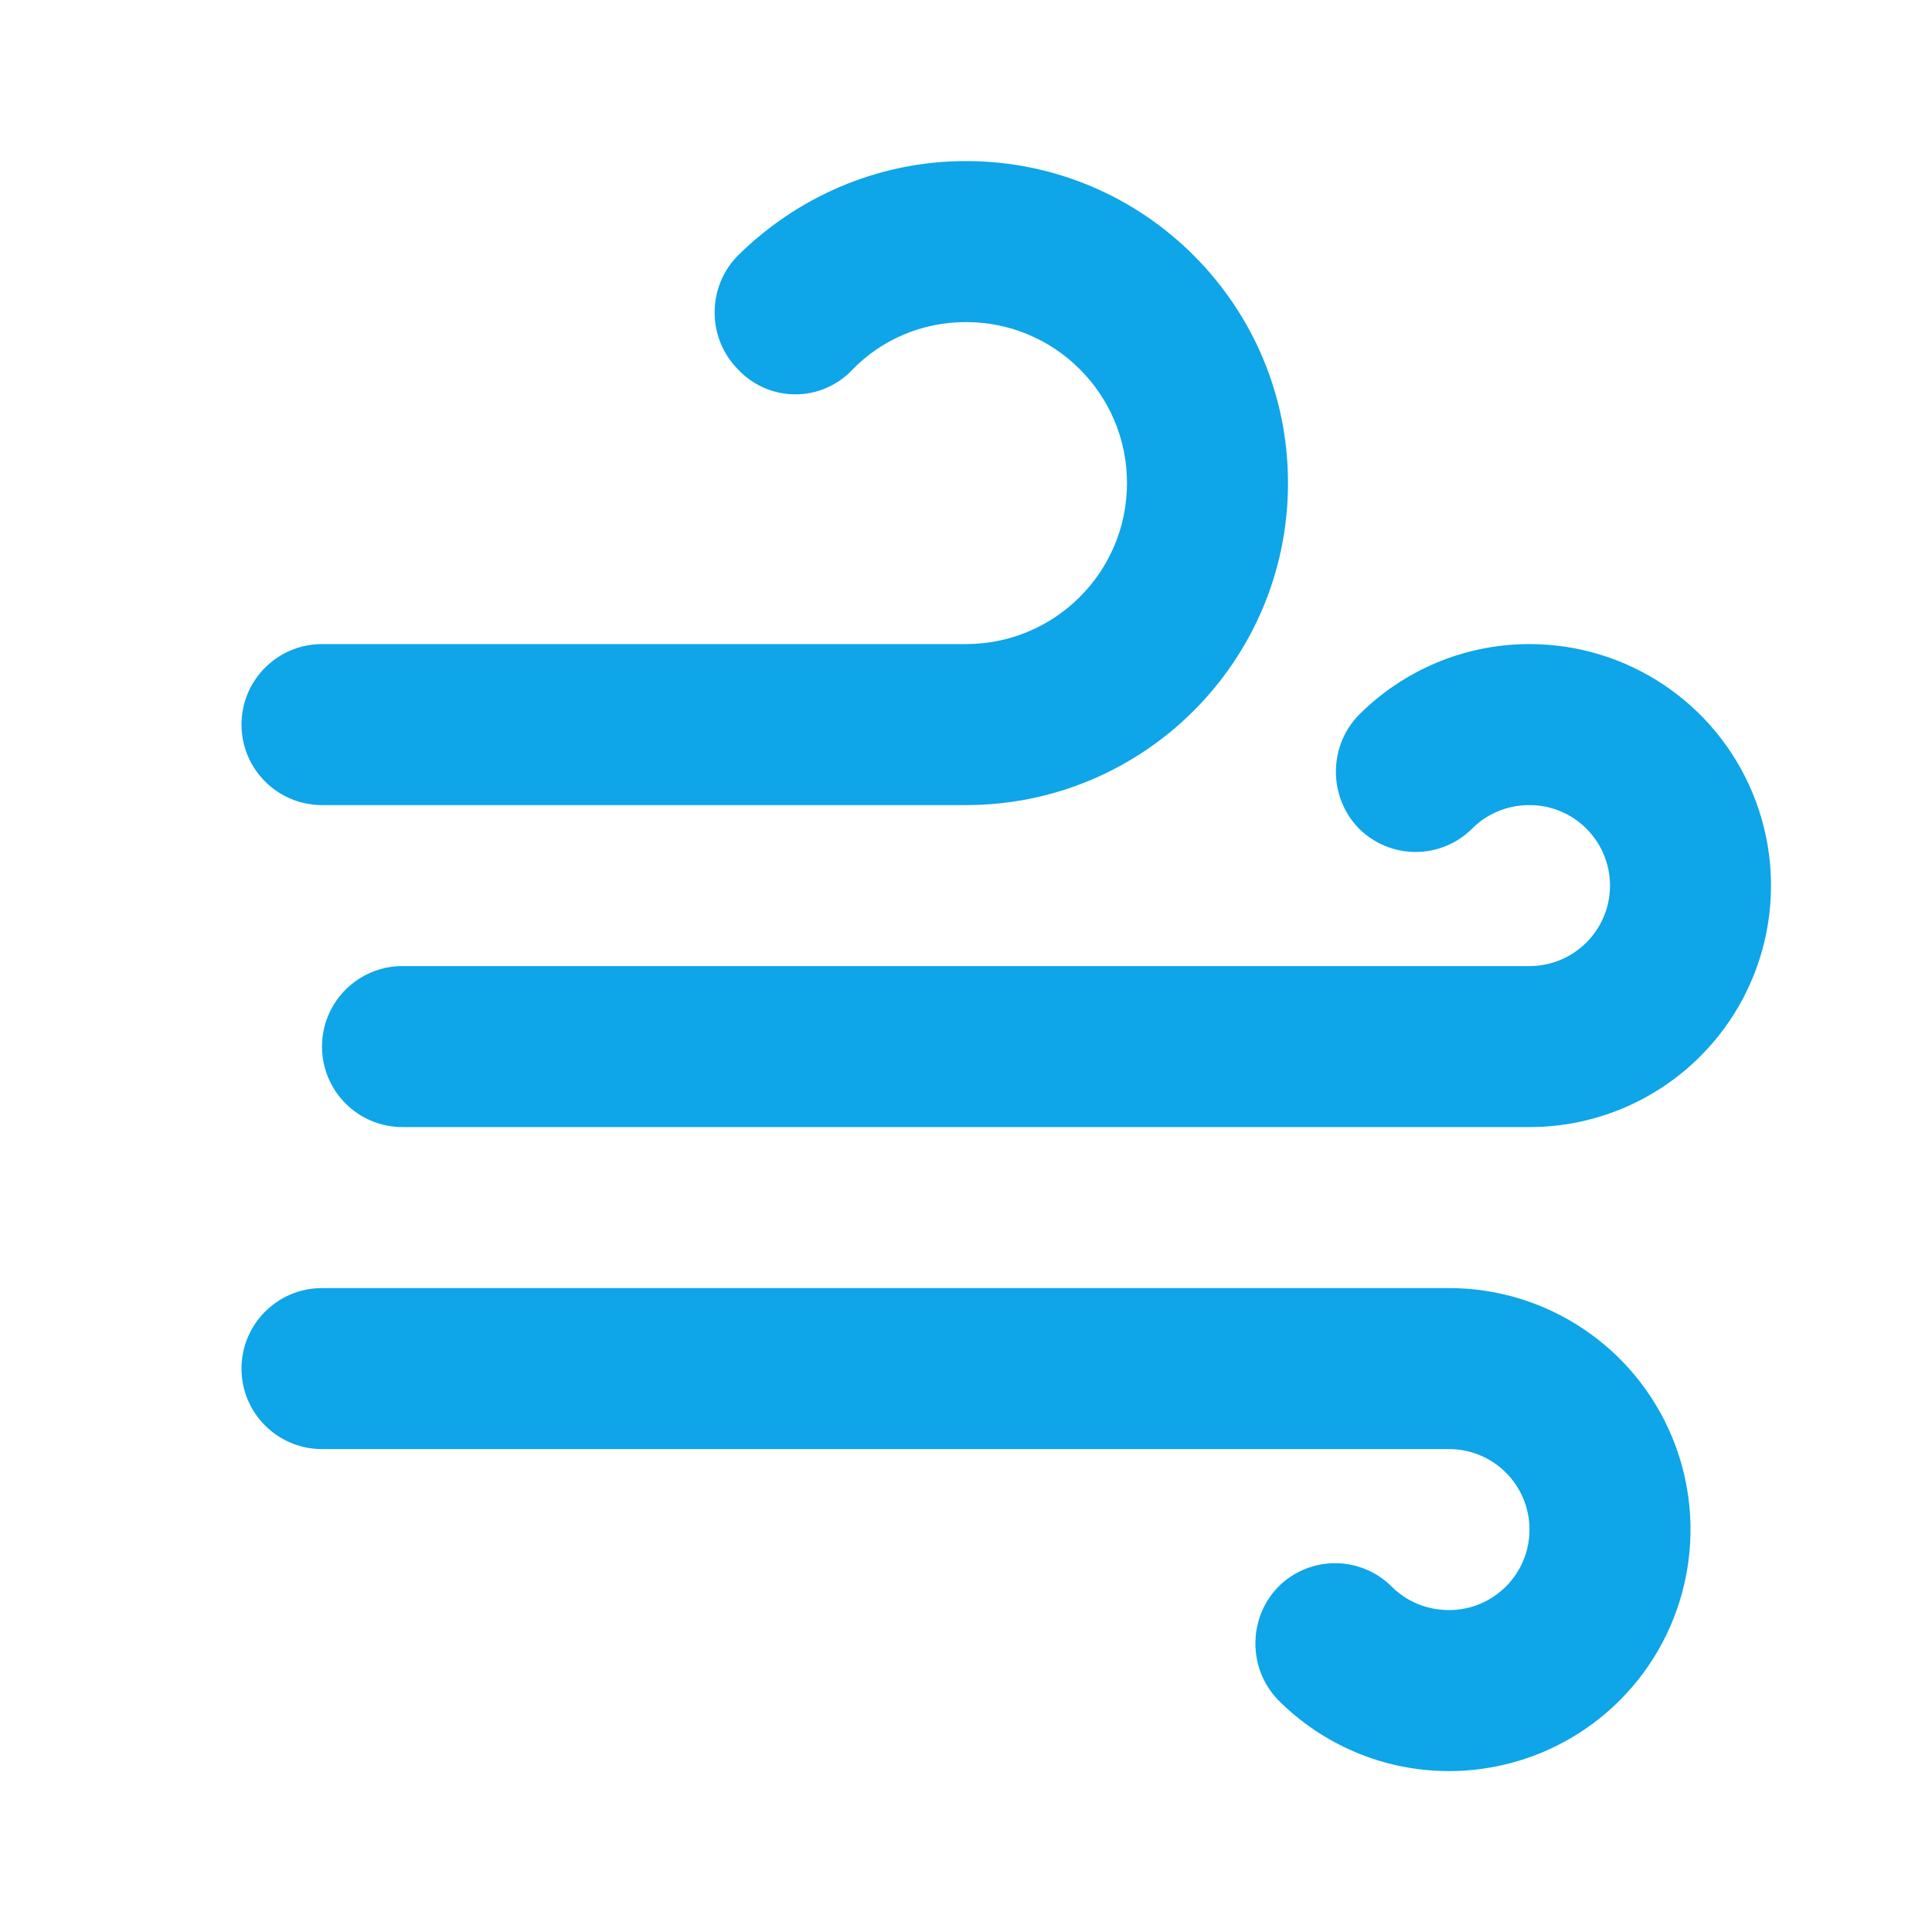
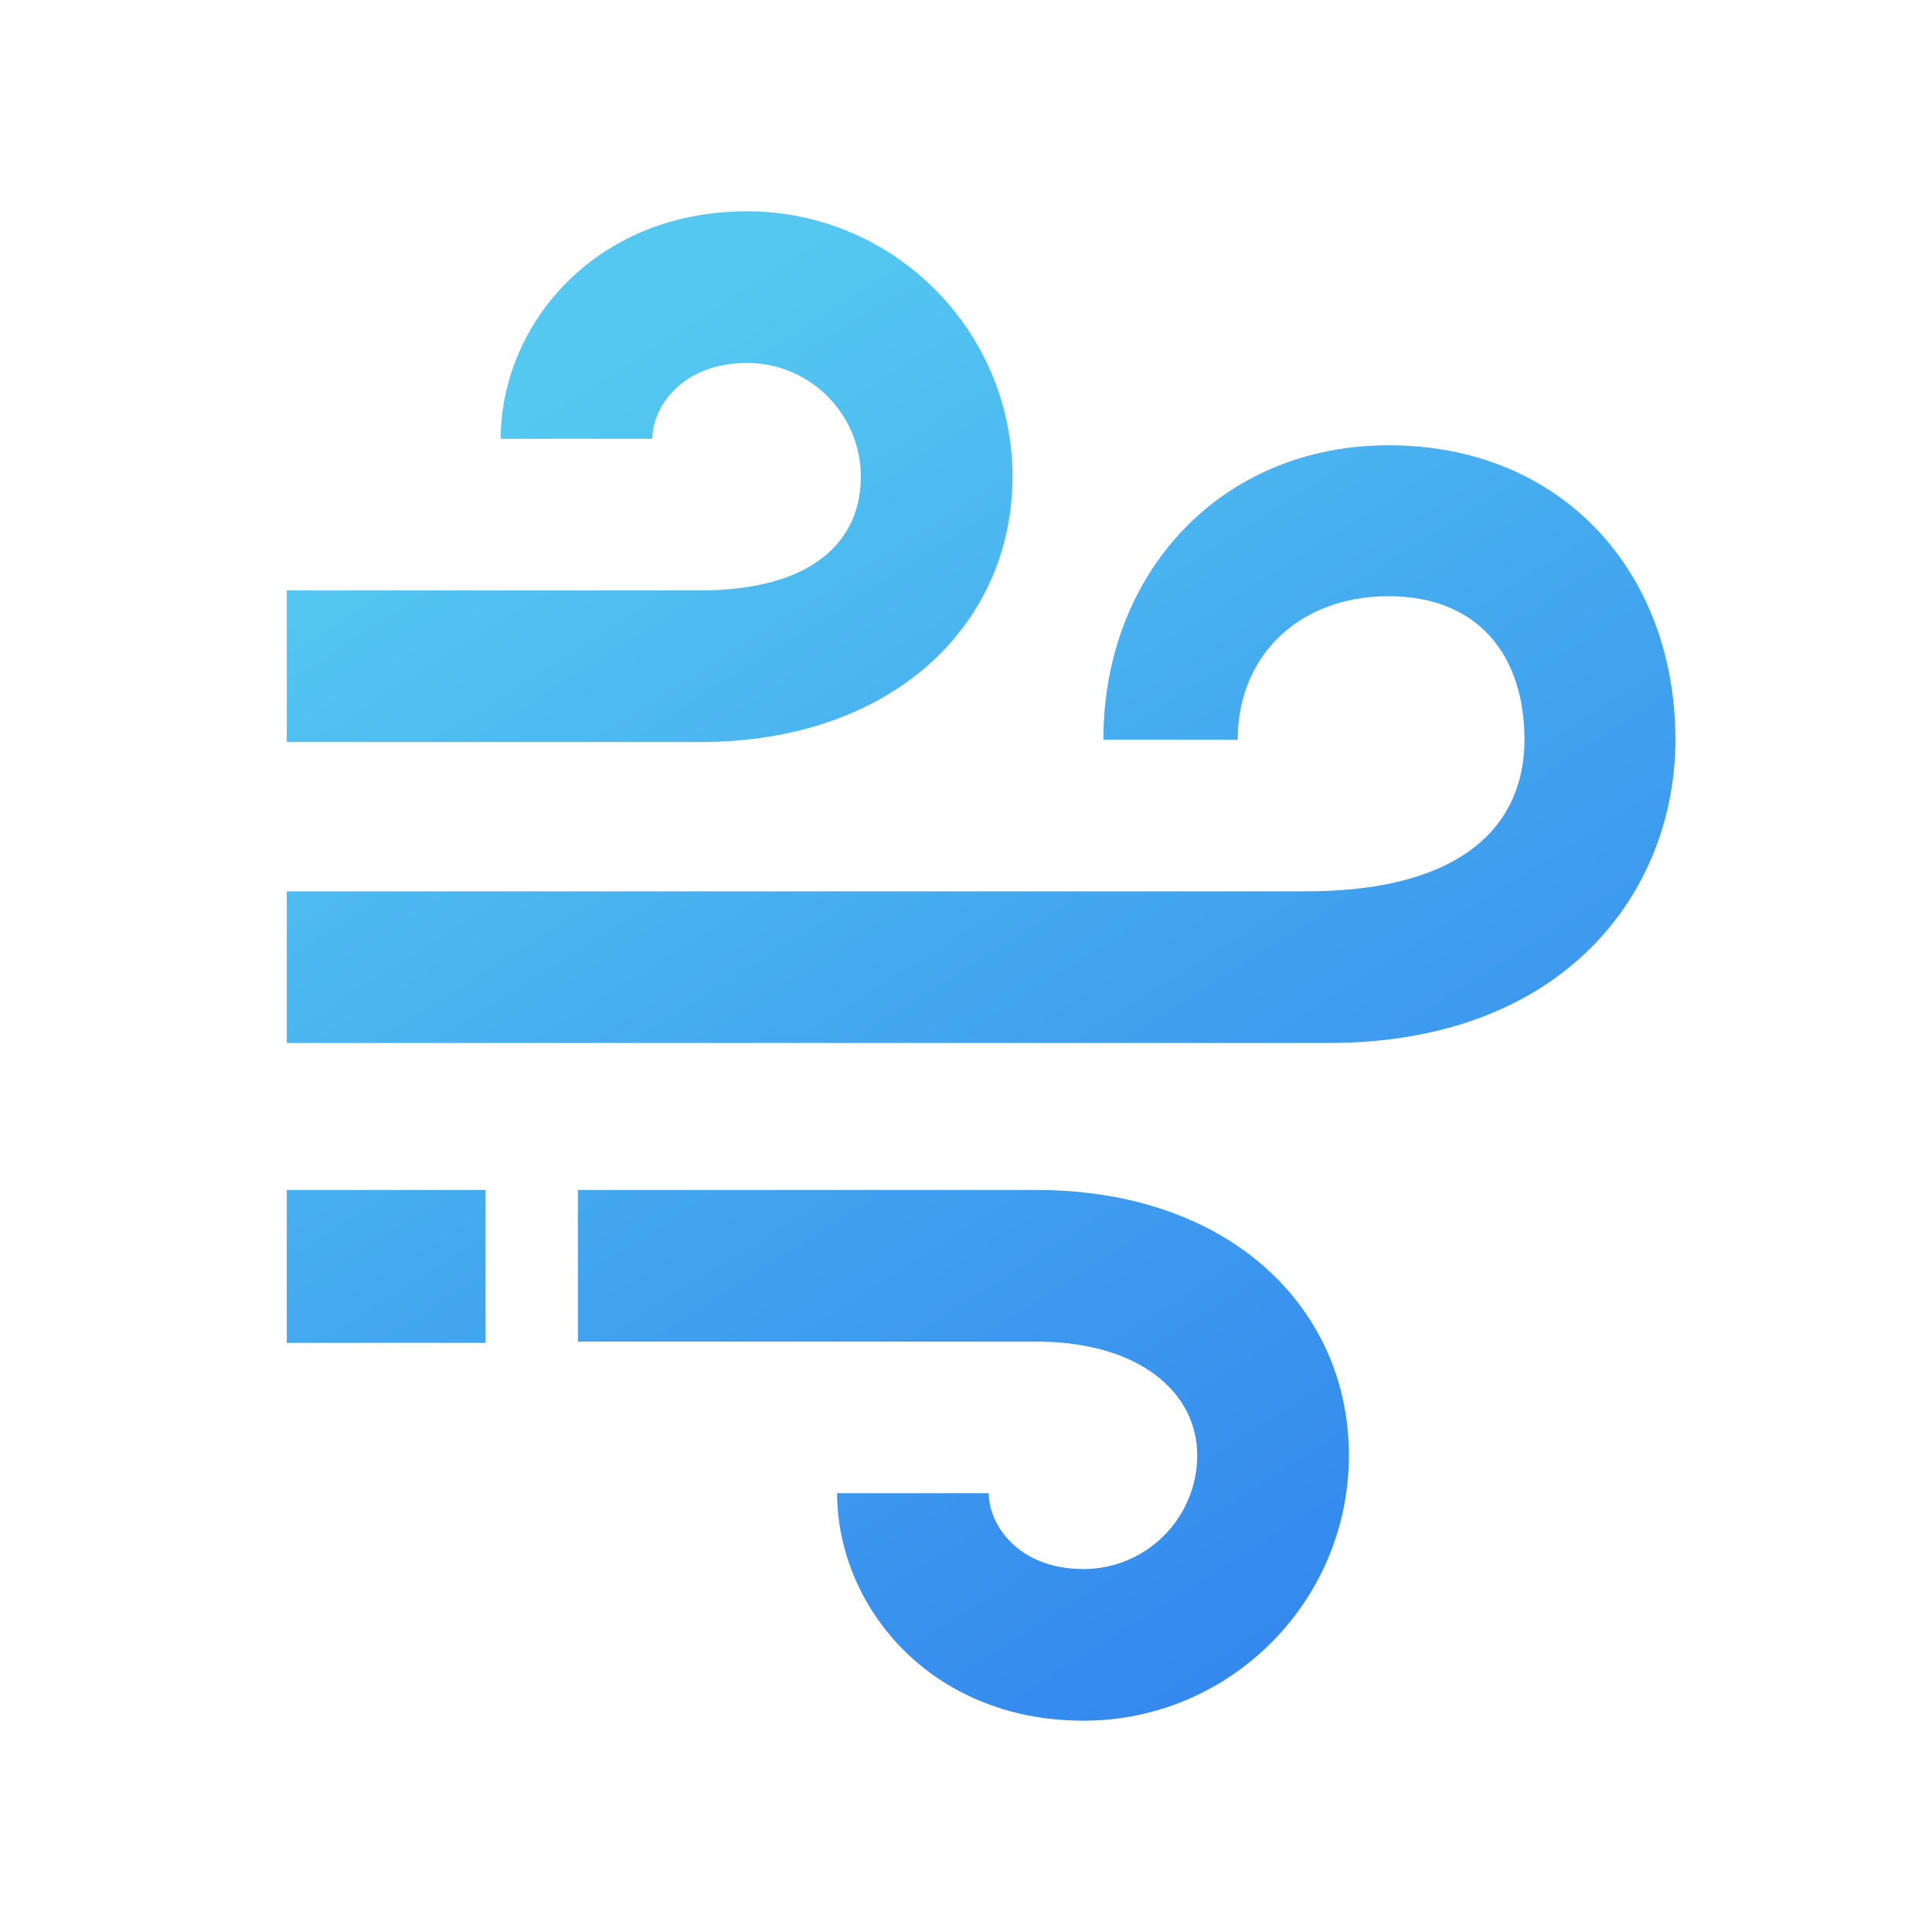
- <svg xmlns="http://www.w3.org/2000/svg" width="333" height="333" fill="none">
-   <path d="M55.5 138.764a13.875 13.875 0 010-27.75h111a27.75 27.75 0 000-55.5c-7.631 0-14.569 3.052-19.564 8.186a13.488 13.488 0 01-9.851 4.27 13.497 13.497 0 01-9.851-4.27c-5.411-5.411-5.411-14.291 0-19.703 10.129-9.99 24.004-16.233 39.266-16.233a55.498 55.498 0 0155.5 55.5 55.5 55.5 0 01-55.5 55.5h-111zm208.125 27.75a13.875 13.875 0 000-27.75c-3.885 0-7.354 1.526-9.851 4.023a13.814 13.814 0 01-9.782 4.058c-1.817 0-3.617-.358-5.295-1.055a13.803 13.803 0 01-4.487-3.003c-5.272-5.411-5.272-14.152 0-19.563 7.493-7.493 17.899-12.21 29.415-12.21a41.623 41.623 0 0129.433 71.058 41.624 41.624 0 01-29.433 12.192H69.375a13.875 13.875 0 010-27.75h194.25zm-13.875 83.25H55.5a13.875 13.875 0 010-27.75h194.25a41.623 41.623 0 0129.433 71.058 41.624 41.624 0 01-29.433 12.192c-11.516 0-21.922-4.718-29.415-12.21-5.272-5.412-5.272-14.153 0-19.564a13.819 13.819 0 0119.564 0c2.497 2.497 5.966 4.024 9.851 4.024a13.875 13.875 0 000-27.75z" fill="#0EA5E9" />
+ <svg xmlns="http://www.w3.org/2000/svg" width="128" height="128" viewBox="0 0 128 128" fill="none">
+   <path d="M67.079 31.581C67.079 21.886 59.192 14 49.498 14C39.28 14 33.172 21.66 33.172 29.07H43.218C43.218 26.985 45.167 24.046 49.498 24.046C53.652 24.046 57.032 27.427 57.032 31.581C57.032 35.736 54 39.116 46.353 39.116H19V49.163H46.353C59.259 49.163 67.079 41.276 67.079 31.581ZM67.079 31.581C67.079 21.886 59.192 14 49.498 14C39.28 14 33.172 21.66 33.172 29.07H43.218C43.218 26.985 45.167 24.046 49.498 24.046C53.652 24.046 57.032 27.427 57.032 31.581C57.032 35.736 54 39.116 46.353 39.116H19V49.163H46.353C59.259 49.163 67.079 41.276 67.079 31.581Z" fill="url(#paint0_linear)" />
+   <path d="M89.367 96.419C89.367 106.114 81.48 114 71.785 114C61.568 114 55.46 106.34 55.46 98.93H65.506C65.506 101.015 67.455 103.954 71.785 103.954C75.94 103.954 79.32 100.573 79.32 96.419C79.32 92.264 75.5 88.884 68.641 88.884L38.288 88.884L38.288 78.838L68.641 78.838C81.547 78.838 89.367 86.724 89.367 96.419ZM89.367 96.419C89.367 106.114 81.48 114 71.785 114C61.568 114 55.46 106.34 55.46 98.93H65.506C65.506 101.015 67.455 103.954 71.785 103.954C75.94 103.954 79.32 100.573 79.32 96.419C79.32 92.264 75.5 88.884 68.641 88.884L38.288 88.884L38.288 78.838L68.641 78.838C81.547 78.838 89.367 86.724 89.367 96.419Z" fill="url(#paint1_linear)" />
+   <path d="M92 29.5C80.919 29.5 73.102 37.927 73.102 49.008H82C82 43.5 86 39.5 92 39.5C98 39.5 101 43.5 101 49.008C101 54.516 97.104 59.054 86.5 59.054H19V69.101H88C103.703 69.101 111 59.008 111 49.008C111 37.927 103.5 29.5 92 29.5Z" fill="url(#paint2_linear)" />
+   <path d="M32.17 78.838H19V88.968H32.17V78.838Z" fill="url(#paint3_linear)" />
+   <defs>
+     <linearGradient id="paint0_linear" x1="27" y1="22.5" x2="85" y2="114" gradientUnits="userSpaceOnUse">
+       <stop offset="0.078" stop-color="#54C8F1" />
+       <stop offset="0.573" stop-color="#41A2EF" />
+       <stop offset="1" stop-color="#3386EE" />
+     </linearGradient>
+     <linearGradient id="paint1_linear" x1="27" y1="22.5" x2="85" y2="114" gradientUnits="userSpaceOnUse">
+       <stop offset="0.078" stop-color="#54C8F1" />
+       <stop offset="0.573" stop-color="#41A2EF" />
+       <stop offset="1" stop-color="#3386EE" />
+     </linearGradient>
+     <linearGradient id="paint2_linear" x1="27" y1="22.5" x2="85" y2="114" gradientUnits="userSpaceOnUse">
+       <stop offset="0.078" stop-color="#54C8F1" />
+       <stop offset="0.573" stop-color="#41A2EF" />
+       <stop offset="1" stop-color="#3386EE" />
+     </linearGradient>
+     <linearGradient id="paint3_linear" x1="27" y1="22.5" x2="85" y2="114" gradientUnits="userSpaceOnUse">
+       <stop offset="0.078" stop-color="#54C8F1" />
+       <stop offset="0.573" stop-color="#41A2EF" />
+       <stop offset="1" stop-color="#3386EE" />
+     </linearGradient>
+   </defs>
</svg>
